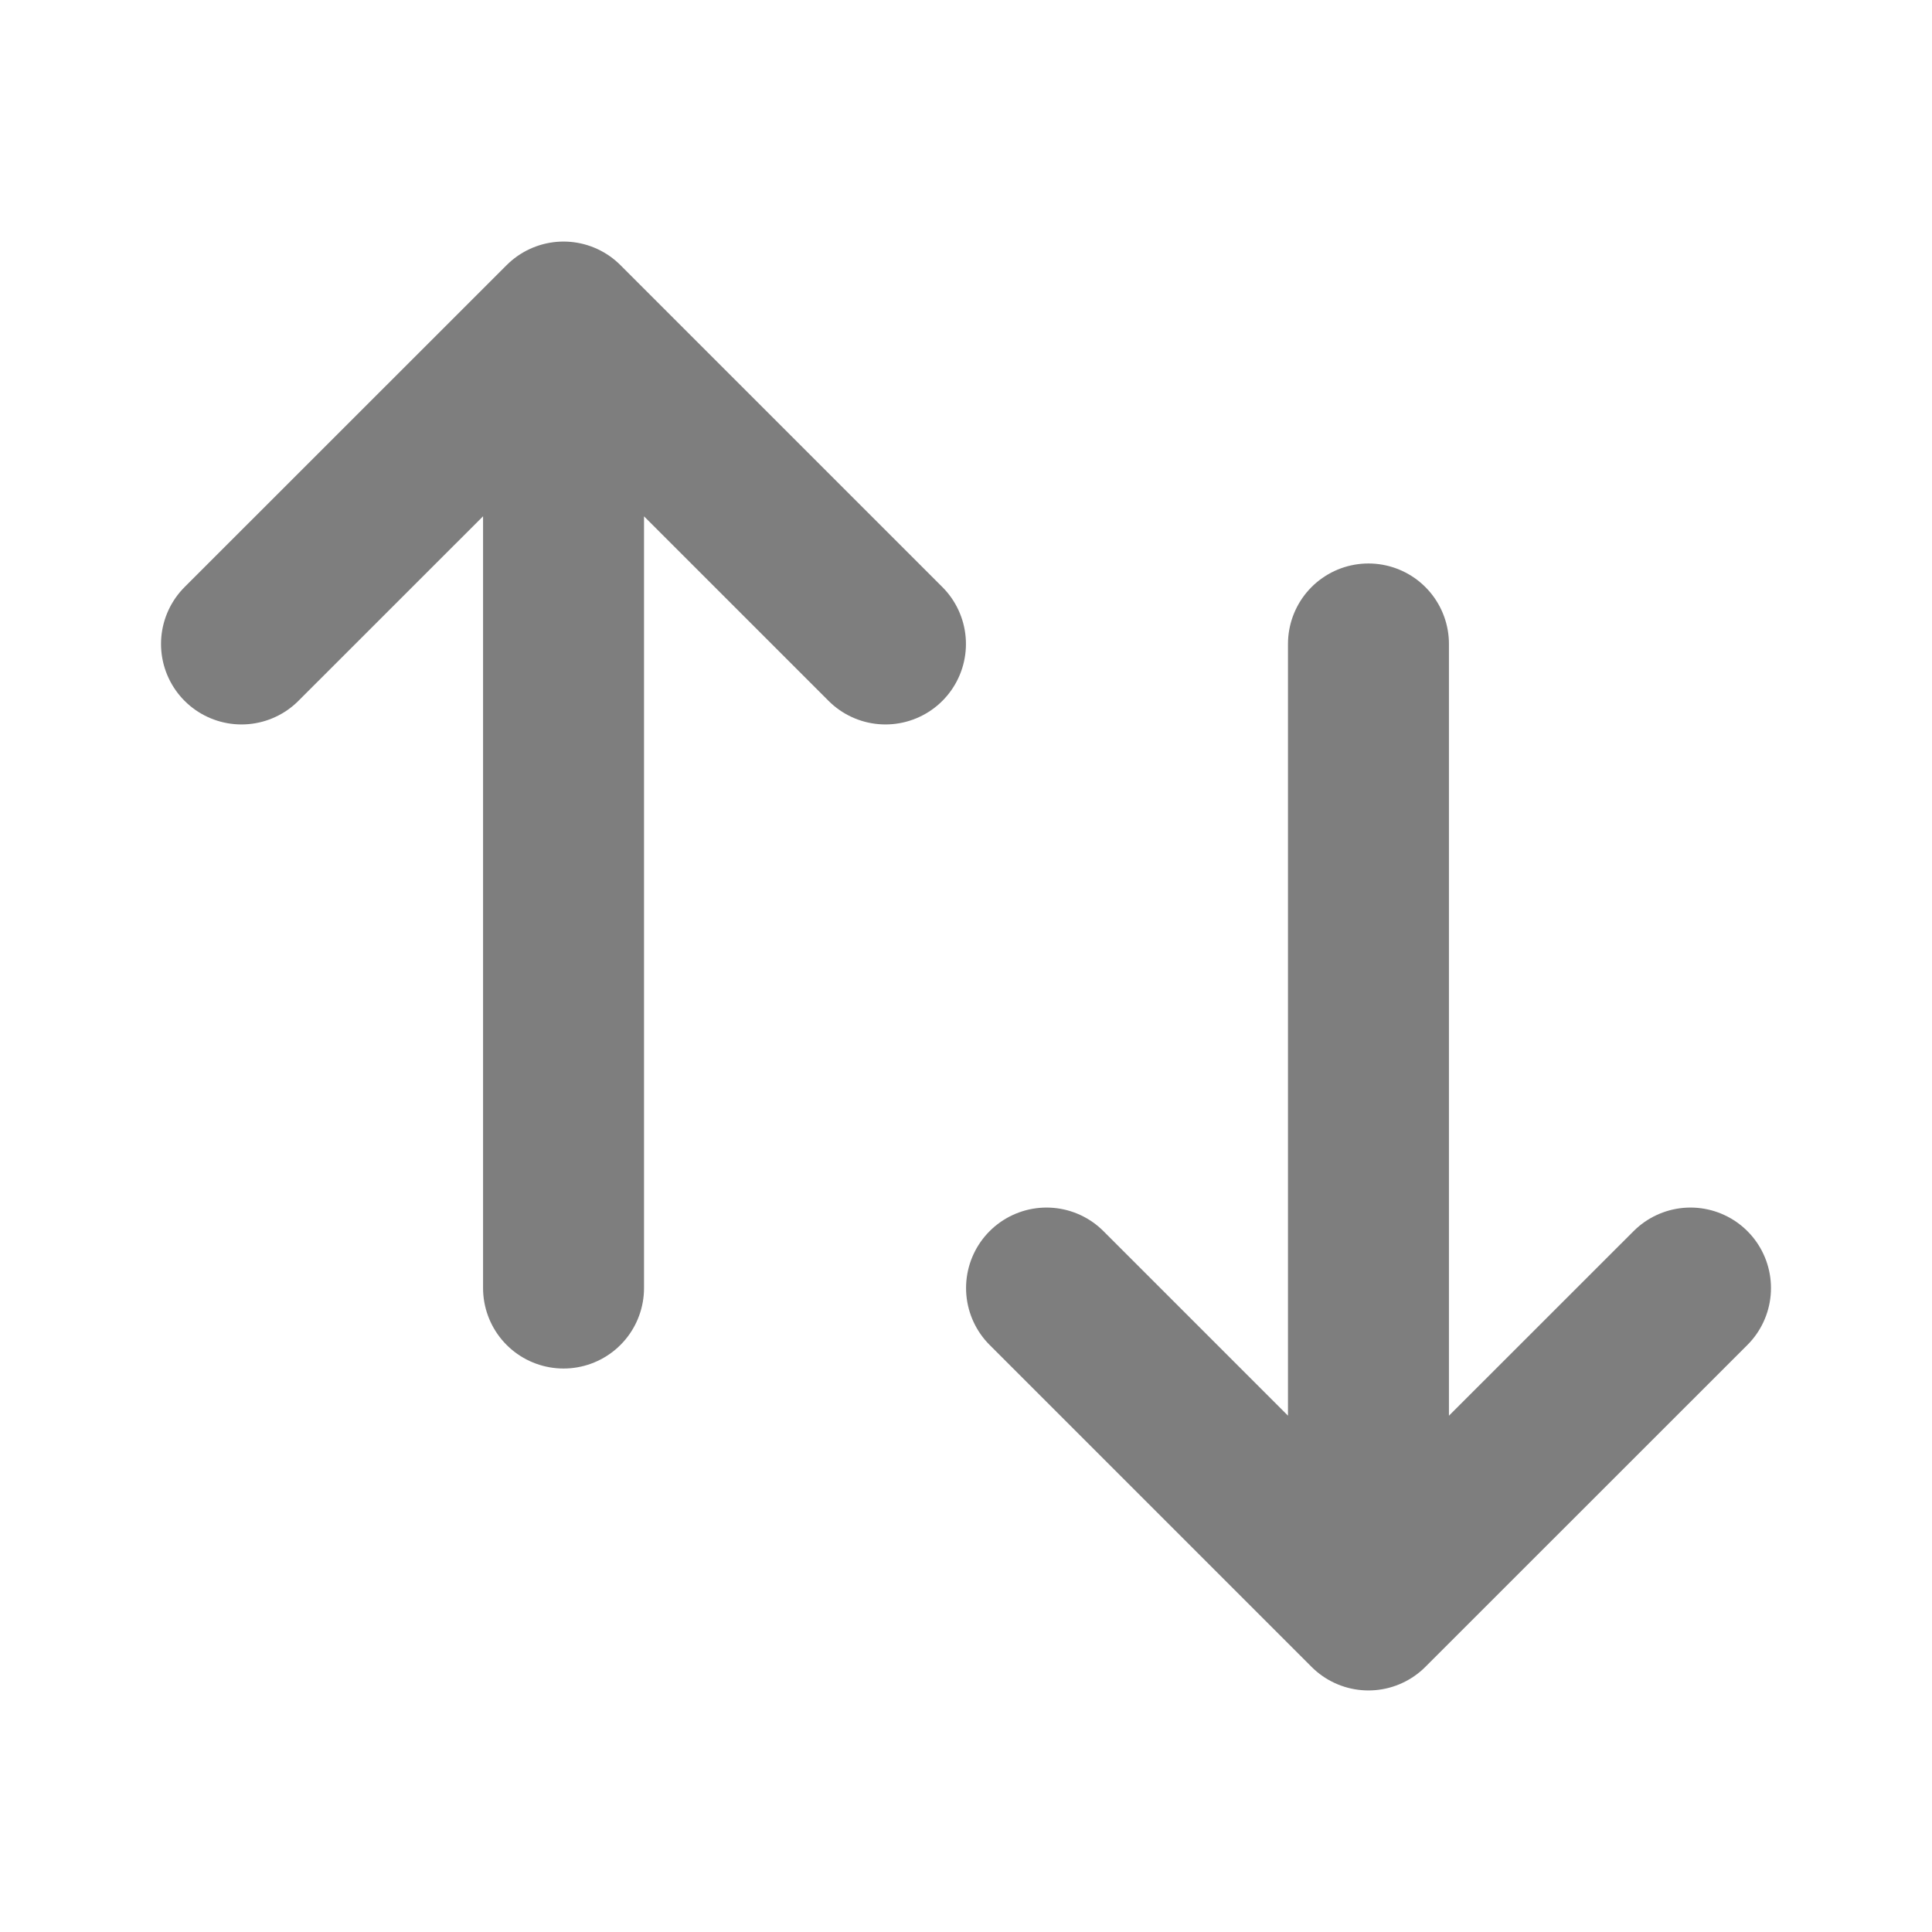
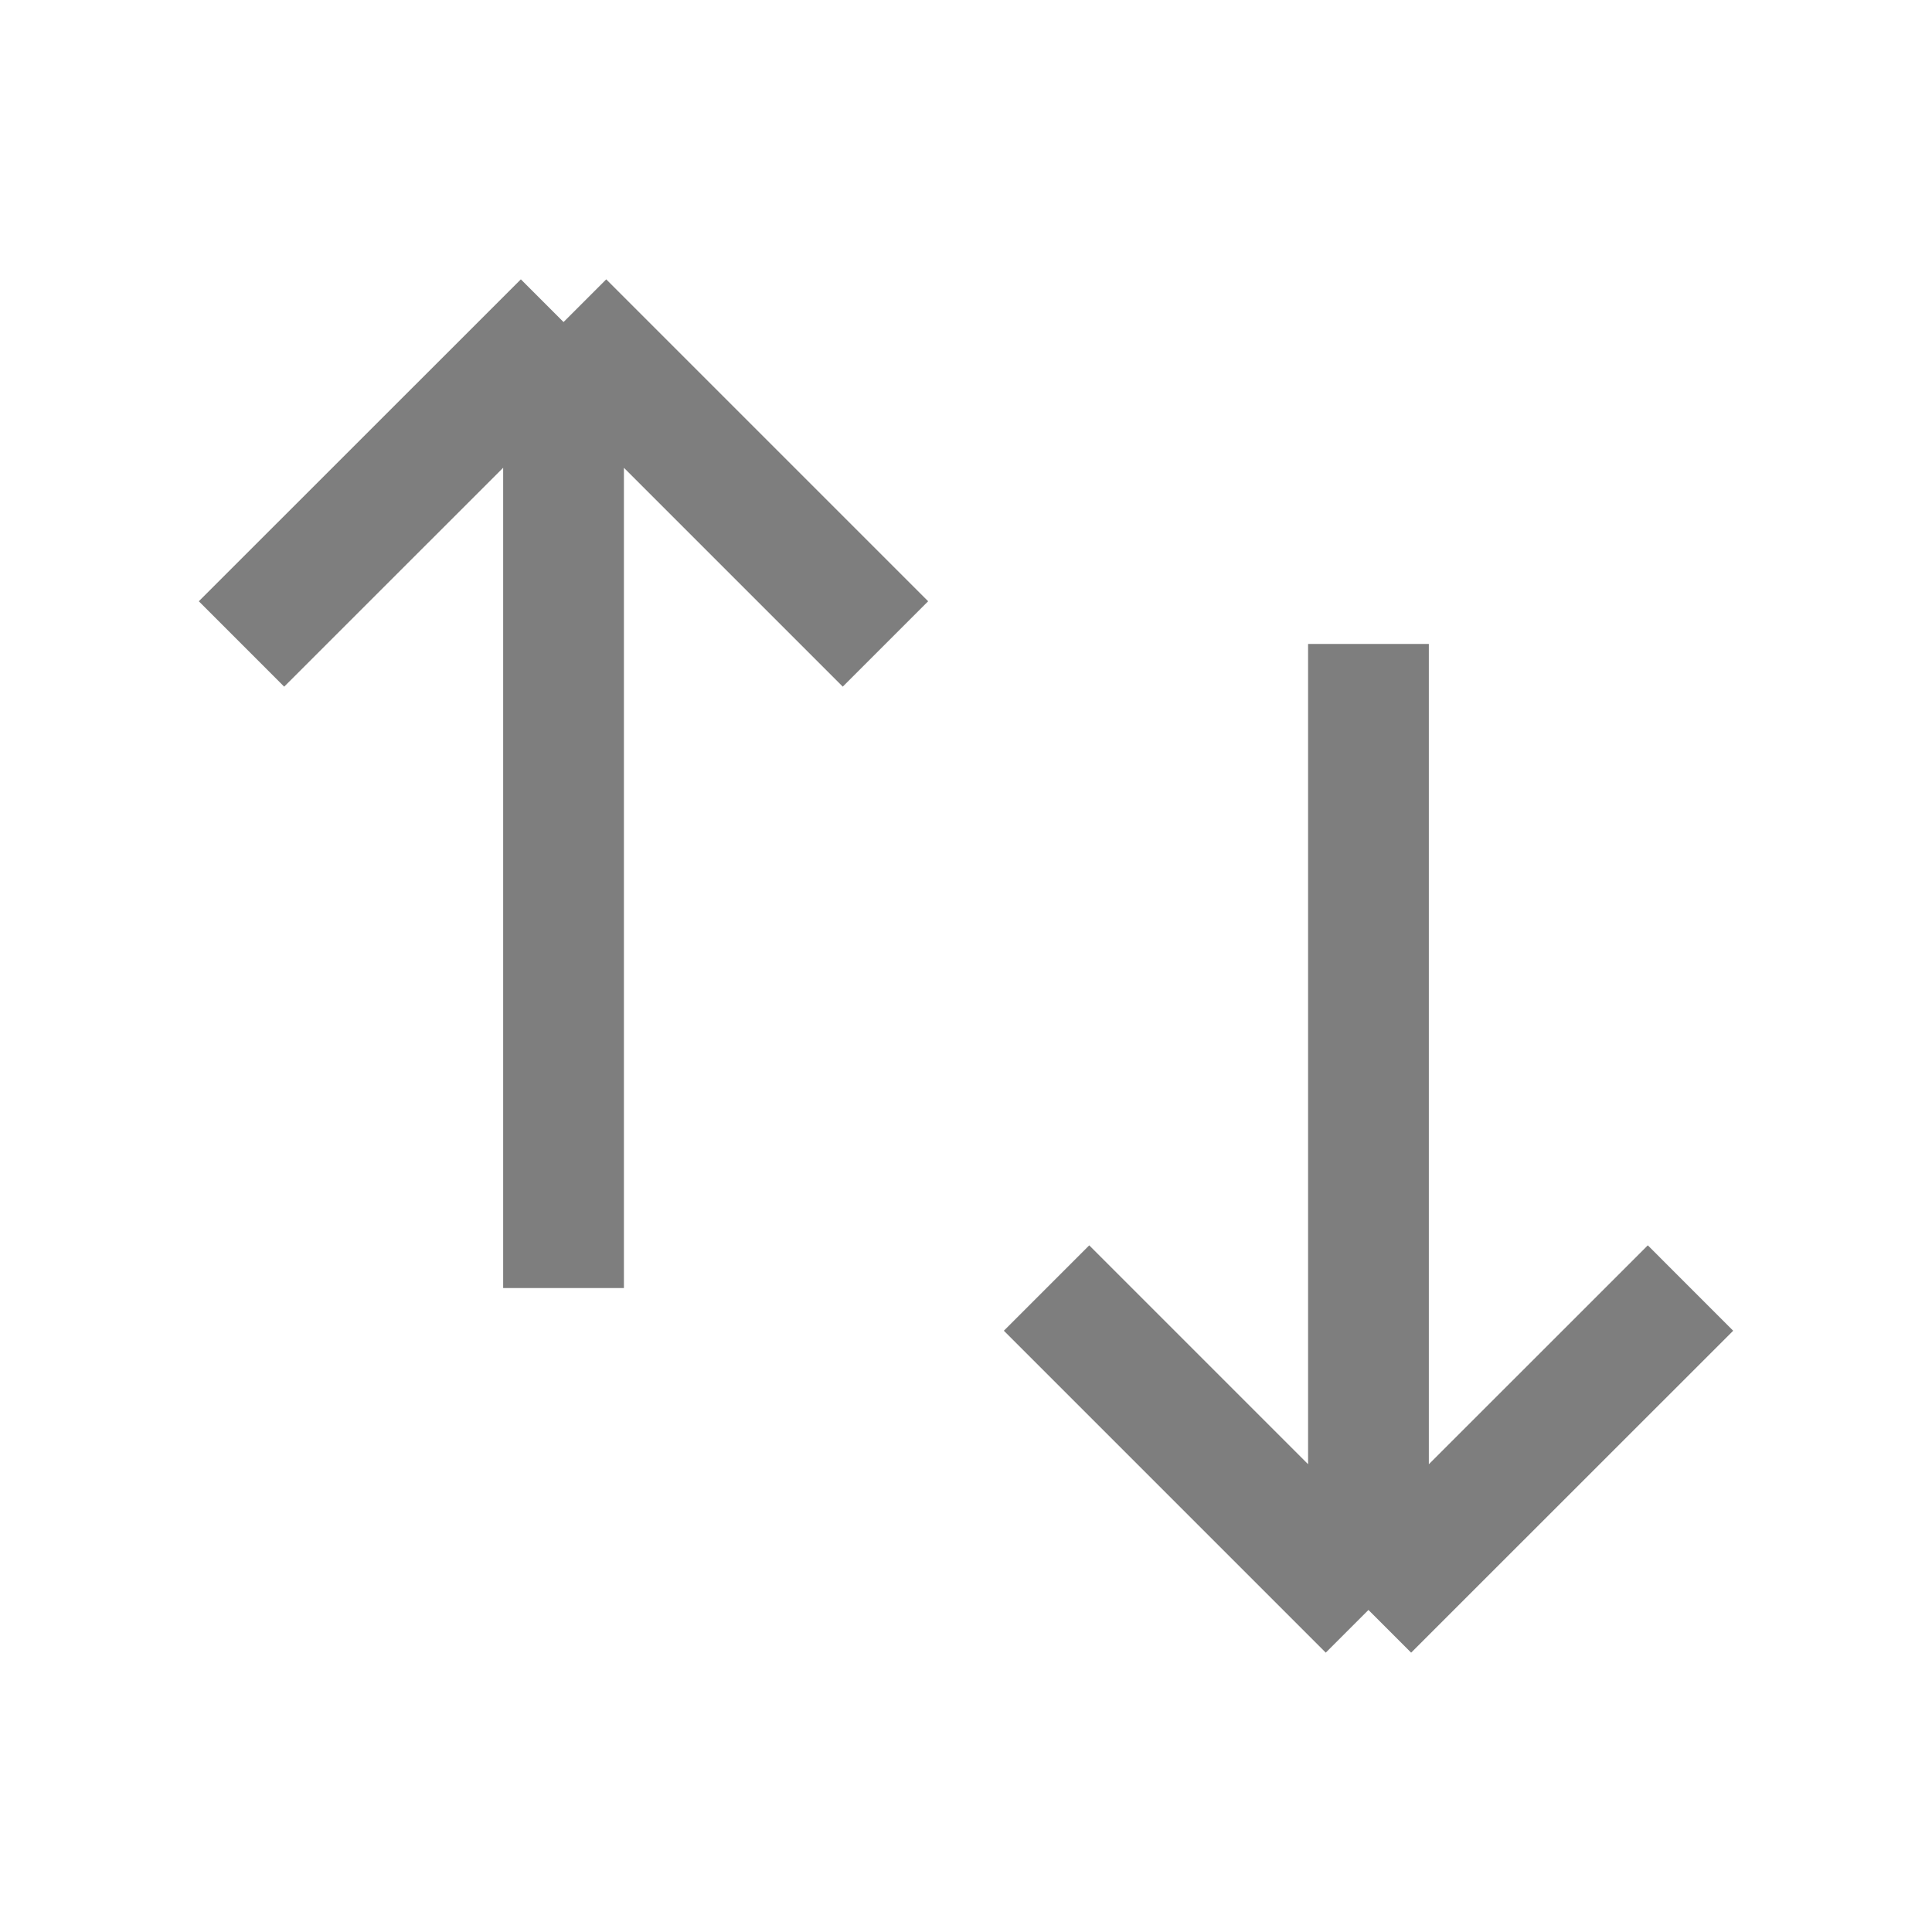
<svg xmlns="http://www.w3.org/2000/svg" width="16" height="16" viewBox="0 0 16 16" fill="none">
-   <path d="M4.667 10.667V2.667M4.667 2.667L2 5.333M4.667 2.667L7.333 5.333M11.333 5.333V13.333M11.333 13.333L14 10.667M11.333 13.333L8.667 10.667" stroke="#7E7E7E" stroke-width="1.333" stroke-linecap="round" stroke-linejoin="round" />
+   <path d="M4.667 10.667V2.667M4.667 2.667L2 5.333M4.667 2.667L7.333 5.333M11.333 5.333V13.333M11.333 13.333L14 10.667M11.333 13.333L8.667 10.667" stroke="#7E7E7E" strokeWidth="1.333" strokeLinecap="round" strokeLinejoin="round" />
</svg>
